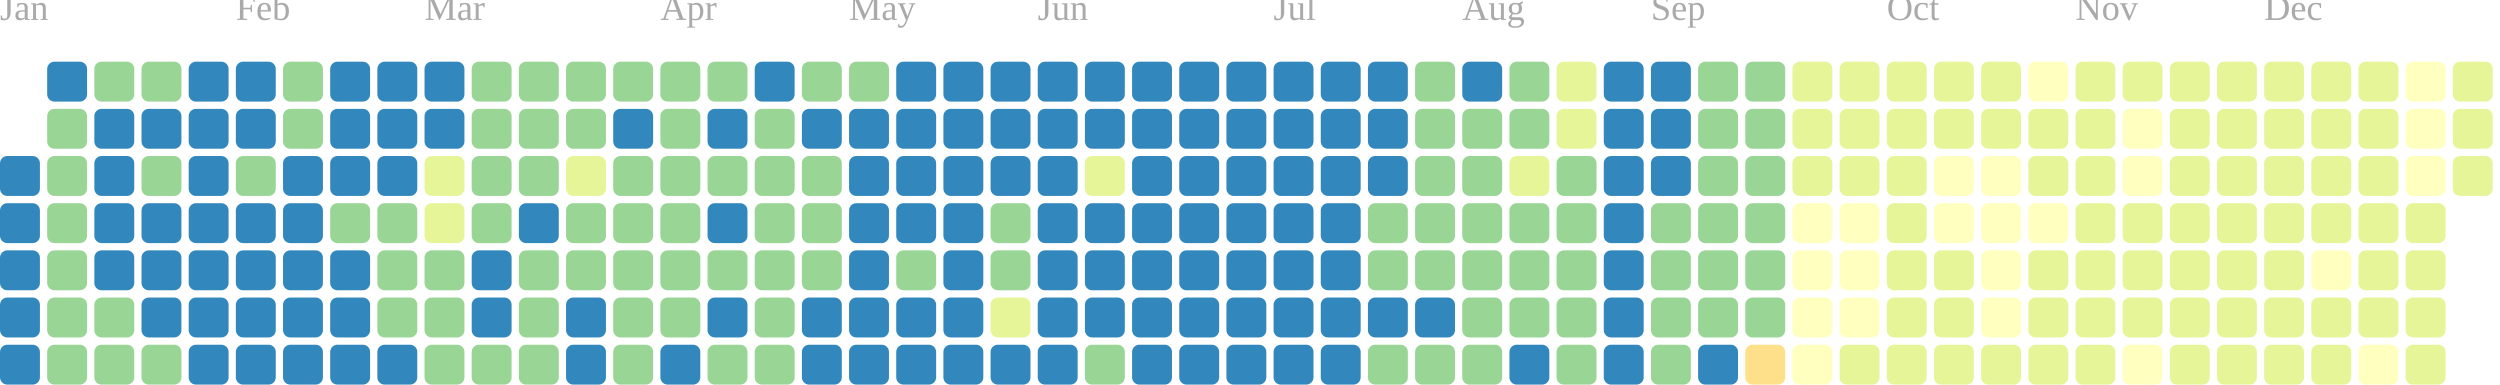
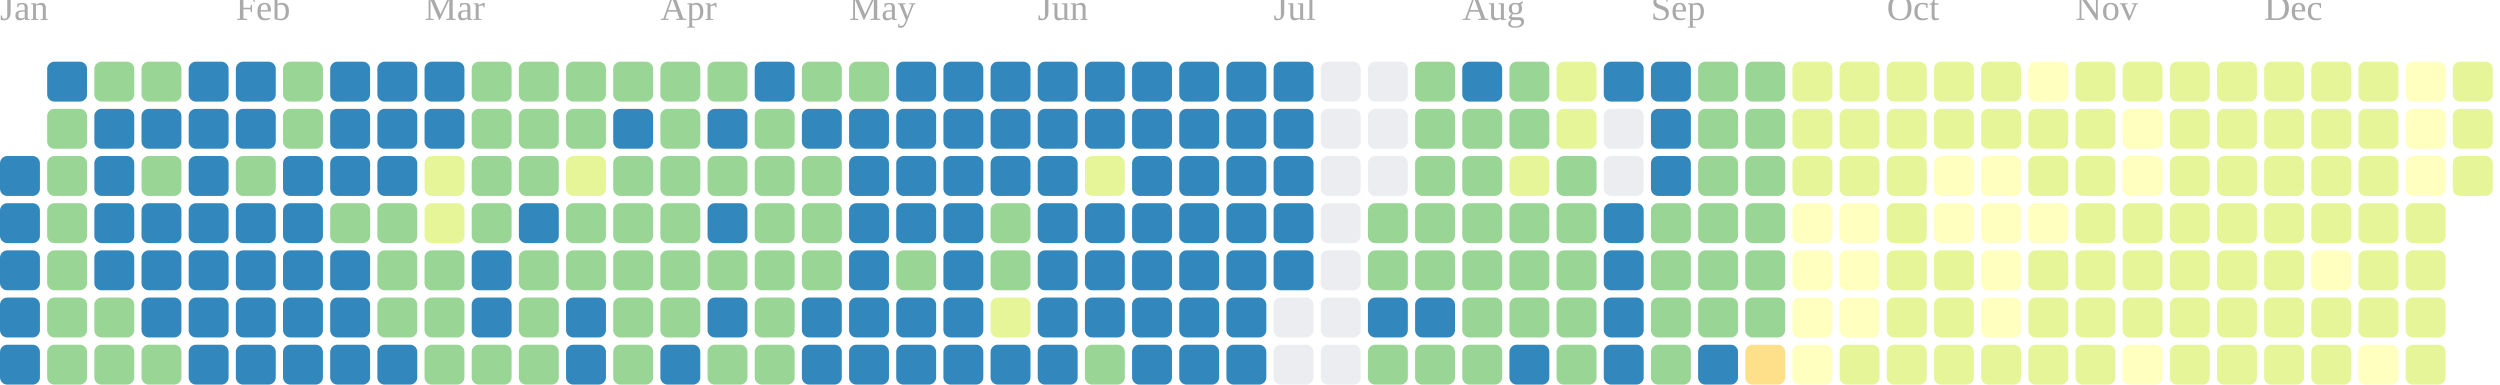
<svg xmlns="http://www.w3.org/2000/svg" width="689.00" height="106.00">
  <text x="0.00" y="5.50" style="font-size: 10px;alignment-baseline: central; fill: #aaa;">Jan</text>
  <rect x="0.00" y="43.00" width="11.00" height="11.00" rx="2.00" ry="2.00" style="fill:#3288bd" />
  <rect x="0.00" y="56.00" width="11.00" height="11.00" rx="2.00" ry="2.00" style="fill:#3288bd" />
  <rect x="0.00" y="69.00" width="11.00" height="11.00" rx="2.00" ry="2.00" style="fill:#3288bd" />
  <rect x="0.00" y="82.00" width="11.00" height="11.00" rx="2.00" ry="2.00" style="fill:#3288bd" />
  <rect x="0.00" y="95.00" width="11.00" height="11.00" rx="2.00" ry="2.00" style="fill:#3288bd" />
  <rect x="13.00" y="17.00" width="11.00" height="11.00" rx="2.00" ry="2.00" style="fill:#3288bd" />
  <rect x="13.00" y="30.00" width="11.00" height="11.00" rx="2.00" ry="2.00" style="fill:#99d594" />
  <rect x="13.00" y="43.00" width="11.00" height="11.00" rx="2.00" ry="2.00" style="fill:#99d594" />
  <rect x="13.00" y="56.00" width="11.00" height="11.00" rx="2.00" ry="2.00" style="fill:#99d594" />
  <rect x="13.00" y="69.00" width="11.00" height="11.00" rx="2.00" ry="2.00" style="fill:#99d594" />
  <rect x="13.00" y="82.00" width="11.00" height="11.00" rx="2.00" ry="2.00" style="fill:#99d594" />
  <rect x="13.00" y="95.00" width="11.00" height="11.00" rx="2.00" ry="2.00" style="fill:#99d594" />
  <rect x="26.00" y="17.00" width="11.00" height="11.00" rx="2.00" ry="2.00" style="fill:#99d594" />
  <rect x="26.00" y="30.00" width="11.00" height="11.00" rx="2.00" ry="2.00" style="fill:#3288bd" />
  <rect x="26.00" y="43.00" width="11.00" height="11.00" rx="2.00" ry="2.00" style="fill:#3288bd" />
  <rect x="26.00" y="56.00" width="11.00" height="11.00" rx="2.00" ry="2.00" style="fill:#3288bd" />
  <rect x="26.00" y="69.00" width="11.00" height="11.00" rx="2.00" ry="2.00" style="fill:#3288bd" />
  <rect x="26.00" y="82.00" width="11.00" height="11.00" rx="2.00" ry="2.00" style="fill:#99d594" />
  <rect x="26.00" y="95.00" width="11.00" height="11.00" rx="2.00" ry="2.00" style="fill:#99d594" />
  <rect x="39.00" y="17.00" width="11.00" height="11.00" rx="2.00" ry="2.00" style="fill:#99d594" />
  <rect x="39.00" y="30.00" width="11.00" height="11.00" rx="2.00" ry="2.00" style="fill:#3288bd" />
  <rect x="39.00" y="43.00" width="11.00" height="11.00" rx="2.00" ry="2.00" style="fill:#99d594" />
  <rect x="39.00" y="56.00" width="11.00" height="11.00" rx="2.00" ry="2.00" style="fill:#3288bd" />
  <rect x="39.00" y="69.00" width="11.00" height="11.00" rx="2.00" ry="2.00" style="fill:#3288bd" />
  <rect x="39.00" y="82.00" width="11.00" height="11.00" rx="2.00" ry="2.00" style="fill:#3288bd" />
  <rect x="39.00" y="95.00" width="11.00" height="11.00" rx="2.00" ry="2.00" style="fill:#99d594" />
  <rect x="52.00" y="17.00" width="11.00" height="11.00" rx="2.00" ry="2.00" style="fill:#3288bd" />
  <rect x="52.00" y="30.00" width="11.00" height="11.00" rx="2.00" ry="2.00" style="fill:#3288bd" />
  <rect x="52.00" y="43.00" width="11.00" height="11.00" rx="2.00" ry="2.00" style="fill:#3288bd" />
  <rect x="52.00" y="56.00" width="11.00" height="11.00" rx="2.00" ry="2.00" style="fill:#3288bd" />
  <rect x="52.00" y="69.00" width="11.00" height="11.00" rx="2.00" ry="2.00" style="fill:#3288bd" />
  <rect x="52.00" y="82.00" width="11.00" height="11.00" rx="2.00" ry="2.00" style="fill:#3288bd" />
  <rect x="52.00" y="95.00" width="11.00" height="11.00" rx="2.00" ry="2.00" style="fill:#3288bd" />
  <text x="65.00" y="5.50" style="font-size: 10px;alignment-baseline: central; fill: #aaa;">Feb</text>
  <rect x="65.00" y="17.00" width="11.00" height="11.00" rx="2.00" ry="2.00" style="fill:#3288bd" />
  <rect x="65.00" y="30.00" width="11.00" height="11.00" rx="2.00" ry="2.00" style="fill:#3288bd" />
  <rect x="65.00" y="43.00" width="11.00" height="11.00" rx="2.00" ry="2.00" style="fill:#99d594" />
  <rect x="65.00" y="56.00" width="11.00" height="11.00" rx="2.00" ry="2.00" style="fill:#3288bd" />
  <rect x="65.00" y="69.00" width="11.00" height="11.00" rx="2.00" ry="2.00" style="fill:#3288bd" />
  <rect x="65.00" y="82.00" width="11.00" height="11.00" rx="2.00" ry="2.00" style="fill:#3288bd" />
  <rect x="65.00" y="95.00" width="11.00" height="11.00" rx="2.00" ry="2.00" style="fill:#3288bd" />
  <rect x="78.00" y="17.00" width="11.00" height="11.00" rx="2.00" ry="2.00" style="fill:#99d594" />
  <rect x="78.00" y="30.00" width="11.00" height="11.00" rx="2.00" ry="2.00" style="fill:#99d594" />
  <rect x="78.00" y="43.00" width="11.00" height="11.00" rx="2.00" ry="2.00" style="fill:#3288bd" />
  <rect x="78.00" y="56.00" width="11.00" height="11.00" rx="2.00" ry="2.00" style="fill:#3288bd" />
  <rect x="78.00" y="69.00" width="11.00" height="11.00" rx="2.00" ry="2.00" style="fill:#3288bd" />
  <rect x="78.00" y="82.00" width="11.00" height="11.00" rx="2.00" ry="2.00" style="fill:#3288bd" />
  <rect x="78.00" y="95.00" width="11.00" height="11.00" rx="2.00" ry="2.00" style="fill:#3288bd" />
  <rect x="91.00" y="17.00" width="11.00" height="11.00" rx="2.00" ry="2.00" style="fill:#3288bd" />
  <rect x="91.00" y="30.00" width="11.00" height="11.00" rx="2.00" ry="2.00" style="fill:#3288bd" />
  <rect x="91.00" y="43.00" width="11.00" height="11.00" rx="2.00" ry="2.00" style="fill:#3288bd" />
  <rect x="91.00" y="56.00" width="11.00" height="11.00" rx="2.00" ry="2.00" style="fill:#99d594" />
  <rect x="91.00" y="69.00" width="11.00" height="11.00" rx="2.00" ry="2.00" style="fill:#3288bd" />
  <rect x="91.00" y="82.00" width="11.00" height="11.00" rx="2.00" ry="2.00" style="fill:#3288bd" />
  <rect x="91.00" y="95.00" width="11.00" height="11.00" rx="2.00" ry="2.00" style="fill:#3288bd" />
  <rect x="104.00" y="17.00" width="11.00" height="11.00" rx="2.00" ry="2.00" style="fill:#3288bd" />
  <rect x="104.00" y="30.00" width="11.00" height="11.00" rx="2.00" ry="2.00" style="fill:#3288bd" />
  <rect x="104.00" y="43.00" width="11.00" height="11.00" rx="2.00" ry="2.00" style="fill:#3288bd" />
  <rect x="104.00" y="56.00" width="11.00" height="11.00" rx="2.00" ry="2.00" style="fill:#99d594" />
  <rect x="104.00" y="69.00" width="11.00" height="11.00" rx="2.00" ry="2.00" style="fill:#99d594" />
  <rect x="104.00" y="82.00" width="11.00" height="11.00" rx="2.00" ry="2.00" style="fill:#99d594" />
  <rect x="104.00" y="95.00" width="11.00" height="11.00" rx="2.00" ry="2.00" style="fill:#3288bd" />
  <text x="117.00" y="5.50" style="font-size: 10px;alignment-baseline: central; fill: #aaa;">Mar</text>
  <rect x="117.00" y="17.00" width="11.00" height="11.00" rx="2.00" ry="2.00" style="fill:#3288bd" />
  <rect x="117.00" y="30.00" width="11.00" height="11.00" rx="2.00" ry="2.00" style="fill:#3288bd" />
  <rect x="117.00" y="43.00" width="11.00" height="11.00" rx="2.00" ry="2.00" style="fill:#e6f598" />
  <rect x="117.00" y="56.00" width="11.00" height="11.00" rx="2.00" ry="2.00" style="fill:#e6f598" />
  <rect x="117.00" y="69.00" width="11.00" height="11.00" rx="2.00" ry="2.00" style="fill:#99d594" />
  <rect x="117.00" y="82.00" width="11.00" height="11.00" rx="2.00" ry="2.00" style="fill:#99d594" />
  <rect x="117.00" y="95.00" width="11.00" height="11.00" rx="2.00" ry="2.00" style="fill:#99d594" />
  <rect x="130.00" y="17.00" width="11.00" height="11.00" rx="2.00" ry="2.00" style="fill:#99d594" />
  <rect x="130.00" y="30.00" width="11.00" height="11.00" rx="2.00" ry="2.00" style="fill:#99d594" />
  <rect x="130.00" y="43.00" width="11.00" height="11.00" rx="2.00" ry="2.00" style="fill:#99d594" />
  <rect x="130.00" y="56.00" width="11.00" height="11.00" rx="2.00" ry="2.00" style="fill:#99d594" />
  <rect x="130.00" y="69.00" width="11.00" height="11.00" rx="2.00" ry="2.00" style="fill:#3288bd" />
  <rect x="130.00" y="82.00" width="11.00" height="11.00" rx="2.00" ry="2.00" style="fill:#3288bd" />
  <rect x="130.00" y="95.00" width="11.00" height="11.00" rx="2.00" ry="2.00" style="fill:#99d594" />
  <rect x="143.00" y="17.00" width="11.00" height="11.00" rx="2.00" ry="2.00" style="fill:#99d594" />
  <rect x="143.00" y="30.00" width="11.00" height="11.00" rx="2.00" ry="2.00" style="fill:#99d594" />
  <rect x="143.00" y="43.00" width="11.00" height="11.00" rx="2.00" ry="2.00" style="fill:#99d594" />
  <rect x="143.00" y="56.00" width="11.00" height="11.00" rx="2.00" ry="2.00" style="fill:#3288bd" />
  <rect x="143.00" y="69.00" width="11.00" height="11.00" rx="2.00" ry="2.00" style="fill:#99d594" />
  <rect x="143.00" y="82.00" width="11.00" height="11.00" rx="2.00" ry="2.00" style="fill:#99d594" />
  <rect x="143.00" y="95.00" width="11.00" height="11.00" rx="2.00" ry="2.00" style="fill:#99d594" />
  <rect x="156.00" y="17.00" width="11.00" height="11.00" rx="2.00" ry="2.00" style="fill:#99d594" />
  <rect x="156.00" y="30.00" width="11.00" height="11.00" rx="2.00" ry="2.00" style="fill:#99d594" />
  <rect x="156.00" y="43.00" width="11.00" height="11.00" rx="2.00" ry="2.00" style="fill:#e6f598" />
  <rect x="156.00" y="56.00" width="11.00" height="11.00" rx="2.00" ry="2.00" style="fill:#99d594" />
  <rect x="156.00" y="69.00" width="11.00" height="11.00" rx="2.00" ry="2.00" style="fill:#99d594" />
  <rect x="156.00" y="82.00" width="11.00" height="11.00" rx="2.00" ry="2.00" style="fill:#3288bd" />
  <rect x="156.00" y="95.00" width="11.00" height="11.00" rx="2.00" ry="2.00" style="fill:#3288bd" />
  <rect x="169.00" y="17.00" width="11.00" height="11.00" rx="2.00" ry="2.00" style="fill:#99d594" />
  <rect x="169.00" y="30.00" width="11.00" height="11.00" rx="2.00" ry="2.00" style="fill:#3288bd" />
  <rect x="169.00" y="43.00" width="11.00" height="11.00" rx="2.00" ry="2.00" style="fill:#99d594" />
  <rect x="169.00" y="56.00" width="11.00" height="11.00" rx="2.00" ry="2.00" style="fill:#99d594" />
  <rect x="169.00" y="69.00" width="11.00" height="11.00" rx="2.00" ry="2.00" style="fill:#99d594" />
  <rect x="169.00" y="82.00" width="11.00" height="11.00" rx="2.00" ry="2.00" style="fill:#99d594" />
  <rect x="169.00" y="95.00" width="11.00" height="11.00" rx="2.00" ry="2.00" style="fill:#99d594" />
  <text x="182.00" y="5.50" style="font-size: 10px;alignment-baseline: central; fill: #aaa;">Apr</text>
  <rect x="182.00" y="17.00" width="11.00" height="11.00" rx="2.00" ry="2.00" style="fill:#99d594" />
  <rect x="182.00" y="30.00" width="11.00" height="11.00" rx="2.00" ry="2.00" style="fill:#99d594" />
  <rect x="182.00" y="43.00" width="11.00" height="11.00" rx="2.00" ry="2.00" style="fill:#99d594" />
  <rect x="182.00" y="56.00" width="11.00" height="11.00" rx="2.00" ry="2.00" style="fill:#99d594" />
  <rect x="182.00" y="69.00" width="11.00" height="11.00" rx="2.00" ry="2.00" style="fill:#99d594" />
  <rect x="182.00" y="82.00" width="11.00" height="11.00" rx="2.00" ry="2.00" style="fill:#99d594" />
  <rect x="182.00" y="95.00" width="11.00" height="11.00" rx="2.00" ry="2.00" style="fill:#3288bd" />
  <rect x="195.00" y="17.00" width="11.00" height="11.00" rx="2.00" ry="2.00" style="fill:#99d594" />
  <rect x="195.00" y="30.00" width="11.00" height="11.00" rx="2.00" ry="2.00" style="fill:#3288bd" />
  <rect x="195.00" y="43.00" width="11.00" height="11.00" rx="2.00" ry="2.00" style="fill:#99d594" />
  <rect x="195.00" y="56.00" width="11.00" height="11.00" rx="2.00" ry="2.00" style="fill:#3288bd" />
  <rect x="195.00" y="69.00" width="11.00" height="11.00" rx="2.00" ry="2.00" style="fill:#99d594" />
  <rect x="195.00" y="82.00" width="11.00" height="11.00" rx="2.00" ry="2.00" style="fill:#3288bd" />
  <rect x="195.00" y="95.00" width="11.00" height="11.00" rx="2.00" ry="2.00" style="fill:#99d594" />
  <rect x="208.00" y="17.00" width="11.00" height="11.00" rx="2.00" ry="2.00" style="fill:#3288bd" />
  <rect x="208.00" y="30.00" width="11.00" height="11.00" rx="2.00" ry="2.00" style="fill:#99d594" />
  <rect x="208.00" y="43.00" width="11.00" height="11.00" rx="2.00" ry="2.00" style="fill:#99d594" />
  <rect x="208.00" y="56.00" width="11.00" height="11.00" rx="2.00" ry="2.00" style="fill:#99d594" />
  <rect x="208.00" y="69.00" width="11.00" height="11.00" rx="2.00" ry="2.00" style="fill:#99d594" />
  <rect x="208.00" y="82.00" width="11.00" height="11.00" rx="2.00" ry="2.00" style="fill:#99d594" />
  <rect x="208.00" y="95.00" width="11.00" height="11.00" rx="2.00" ry="2.00" style="fill:#99d594" />
  <rect x="221.00" y="17.00" width="11.00" height="11.00" rx="2.00" ry="2.00" style="fill:#99d594" />
  <rect x="221.00" y="30.00" width="11.00" height="11.00" rx="2.00" ry="2.00" style="fill:#3288bd" />
  <rect x="221.00" y="43.00" width="11.00" height="11.00" rx="2.00" ry="2.00" style="fill:#99d594" />
  <rect x="221.00" y="56.00" width="11.00" height="11.00" rx="2.00" ry="2.00" style="fill:#99d594" />
  <rect x="221.00" y="69.00" width="11.00" height="11.00" rx="2.00" ry="2.00" style="fill:#99d594" />
  <rect x="221.00" y="82.00" width="11.00" height="11.00" rx="2.00" ry="2.00" style="fill:#3288bd" />
  <rect x="221.00" y="95.00" width="11.00" height="11.00" rx="2.00" ry="2.00" style="fill:#3288bd" />
  <text x="234.00" y="5.50" style="font-size: 10px;alignment-baseline: central; fill: #aaa;">May</text>
  <rect x="234.00" y="17.00" width="11.00" height="11.00" rx="2.00" ry="2.00" style="fill:#99d594" />
  <rect x="234.00" y="30.00" width="11.00" height="11.00" rx="2.00" ry="2.00" style="fill:#3288bd" />
  <rect x="234.00" y="43.00" width="11.00" height="11.00" rx="2.00" ry="2.00" style="fill:#3288bd" />
  <rect x="234.00" y="56.00" width="11.00" height="11.00" rx="2.00" ry="2.00" style="fill:#3288bd" />
  <rect x="234.00" y="69.00" width="11.00" height="11.00" rx="2.00" ry="2.00" style="fill:#3288bd" />
  <rect x="234.00" y="82.00" width="11.00" height="11.00" rx="2.00" ry="2.00" style="fill:#3288bd" />
  <rect x="234.00" y="95.00" width="11.00" height="11.00" rx="2.00" ry="2.00" style="fill:#3288bd" />
  <rect x="247.00" y="17.00" width="11.00" height="11.00" rx="2.00" ry="2.00" style="fill:#3288bd" />
  <rect x="247.00" y="30.00" width="11.00" height="11.00" rx="2.00" ry="2.00" style="fill:#3288bd" />
  <rect x="247.00" y="43.00" width="11.00" height="11.00" rx="2.00" ry="2.00" style="fill:#3288bd" />
  <rect x="247.00" y="56.00" width="11.00" height="11.00" rx="2.00" ry="2.00" style="fill:#3288bd" />
  <rect x="247.00" y="69.00" width="11.00" height="11.00" rx="2.00" ry="2.00" style="fill:#99d594" />
  <rect x="247.00" y="82.00" width="11.00" height="11.00" rx="2.00" ry="2.00" style="fill:#3288bd" />
  <rect x="247.00" y="95.00" width="11.00" height="11.00" rx="2.00" ry="2.00" style="fill:#3288bd" />
  <rect x="260.00" y="17.00" width="11.00" height="11.00" rx="2.00" ry="2.00" style="fill:#3288bd" />
  <rect x="260.00" y="30.00" width="11.00" height="11.00" rx="2.00" ry="2.00" style="fill:#3288bd" />
  <rect x="260.00" y="43.00" width="11.00" height="11.00" rx="2.00" ry="2.00" style="fill:#3288bd" />
  <rect x="260.00" y="56.00" width="11.00" height="11.00" rx="2.00" ry="2.00" style="fill:#3288bd" />
  <rect x="260.00" y="69.00" width="11.00" height="11.00" rx="2.00" ry="2.00" style="fill:#3288bd" />
  <rect x="260.00" y="82.00" width="11.00" height="11.00" rx="2.00" ry="2.00" style="fill:#3288bd" />
  <rect x="260.00" y="95.00" width="11.00" height="11.00" rx="2.00" ry="2.00" style="fill:#3288bd" />
  <rect x="273.00" y="17.00" width="11.00" height="11.00" rx="2.00" ry="2.00" style="fill:#3288bd" />
  <rect x="273.00" y="30.00" width="11.00" height="11.00" rx="2.00" ry="2.00" style="fill:#3288bd" />
  <rect x="273.00" y="43.00" width="11.00" height="11.00" rx="2.00" ry="2.00" style="fill:#3288bd" />
  <rect x="273.00" y="56.00" width="11.00" height="11.00" rx="2.00" ry="2.00" style="fill:#99d594" />
  <rect x="273.00" y="69.00" width="11.00" height="11.00" rx="2.00" ry="2.00" style="fill:#99d594" />
  <rect x="273.00" y="82.00" width="11.00" height="11.00" rx="2.00" ry="2.00" style="fill:#e6f598" />
  <rect x="273.00" y="95.00" width="11.00" height="11.00" rx="2.00" ry="2.00" style="fill:#3288bd" />
  <text x="286.00" y="5.50" style="font-size: 10px;alignment-baseline: central; fill: #aaa;">Jun</text>
  <rect x="286.00" y="17.00" width="11.00" height="11.00" rx="2.00" ry="2.00" style="fill:#3288bd" />
  <rect x="286.00" y="30.00" width="11.00" height="11.00" rx="2.00" ry="2.00" style="fill:#3288bd" />
  <rect x="286.00" y="43.00" width="11.00" height="11.00" rx="2.00" ry="2.00" style="fill:#3288bd" />
  <rect x="286.00" y="56.00" width="11.00" height="11.00" rx="2.00" ry="2.00" style="fill:#3288bd" />
  <rect x="286.00" y="69.00" width="11.00" height="11.00" rx="2.00" ry="2.00" style="fill:#3288bd" />
  <rect x="286.00" y="82.00" width="11.00" height="11.00" rx="2.00" ry="2.00" style="fill:#3288bd" />
  <rect x="286.00" y="95.00" width="11.00" height="11.00" rx="2.00" ry="2.00" style="fill:#3288bd" />
  <rect x="299.00" y="17.00" width="11.00" height="11.00" rx="2.00" ry="2.00" style="fill:#3288bd" />
  <rect x="299.00" y="30.00" width="11.00" height="11.00" rx="2.00" ry="2.00" style="fill:#3288bd" />
  <rect x="299.00" y="43.00" width="11.00" height="11.00" rx="2.00" ry="2.00" style="fill:#e6f598" />
  <rect x="299.00" y="56.00" width="11.00" height="11.00" rx="2.00" ry="2.00" style="fill:#3288bd" />
  <rect x="299.00" y="69.00" width="11.00" height="11.00" rx="2.00" ry="2.00" style="fill:#3288bd" />
  <rect x="299.00" y="82.00" width="11.00" height="11.00" rx="2.00" ry="2.00" style="fill:#3288bd" />
  <rect x="299.00" y="95.00" width="11.00" height="11.00" rx="2.00" ry="2.00" style="fill:#99d594" />
  <rect x="312.00" y="17.00" width="11.00" height="11.00" rx="2.00" ry="2.00" style="fill:#3288bd" />
  <rect x="312.00" y="30.00" width="11.00" height="11.00" rx="2.00" ry="2.00" style="fill:#3288bd" />
  <rect x="312.00" y="43.00" width="11.00" height="11.00" rx="2.00" ry="2.00" style="fill:#3288bd" />
  <rect x="312.00" y="56.00" width="11.00" height="11.00" rx="2.00" ry="2.00" style="fill:#3288bd" />
  <rect x="312.00" y="69.00" width="11.00" height="11.00" rx="2.00" ry="2.00" style="fill:#3288bd" />
  <rect x="312.00" y="82.00" width="11.00" height="11.00" rx="2.00" ry="2.00" style="fill:#3288bd" />
  <rect x="312.00" y="95.00" width="11.00" height="11.00" rx="2.00" ry="2.00" style="fill:#3288bd" />
  <rect x="325.00" y="17.00" width="11.00" height="11.00" rx="2.00" ry="2.00" style="fill:#3288bd" />
  <rect x="325.00" y="30.00" width="11.00" height="11.00" rx="2.00" ry="2.00" style="fill:#3288bd" />
  <rect x="325.00" y="43.00" width="11.00" height="11.00" rx="2.00" ry="2.00" style="fill:#3288bd" />
  <rect x="325.00" y="56.00" width="11.00" height="11.00" rx="2.00" ry="2.00" style="fill:#3288bd" />
  <rect x="325.00" y="69.00" width="11.00" height="11.00" rx="2.00" ry="2.00" style="fill:#3288bd" />
  <rect x="325.00" y="82.00" width="11.00" height="11.00" rx="2.00" ry="2.00" style="fill:#3288bd" />
  <rect x="325.00" y="95.00" width="11.00" height="11.00" rx="2.00" ry="2.00" style="fill:#3288bd" />
  <rect x="338.00" y="17.00" width="11.00" height="11.00" rx="2.00" ry="2.00" style="fill:#3288bd" />
  <rect x="338.00" y="30.00" width="11.00" height="11.00" rx="2.00" ry="2.00" style="fill:#3288bd" />
  <rect x="338.00" y="43.00" width="11.00" height="11.00" rx="2.00" ry="2.00" style="fill:#3288bd" />
  <rect x="338.00" y="56.00" width="11.00" height="11.00" rx="2.00" ry="2.00" style="fill:#3288bd" />
  <rect x="338.00" y="69.00" width="11.00" height="11.00" rx="2.00" ry="2.00" style="fill:#3288bd" />
  <rect x="338.00" y="82.00" width="11.00" height="11.00" rx="2.00" ry="2.00" style="fill:#3288bd" />
  <rect x="338.00" y="95.00" width="11.00" height="11.00" rx="2.00" ry="2.00" style="fill:#3288bd" />
  <text x="351.00" y="5.50" style="font-size: 10px;alignment-baseline: central; fill: #aaa;">Jul</text>
  <rect x="351.00" y="17.00" width="11.00" height="11.00" rx="2.00" ry="2.00" style="fill:#3288bd" />
  <rect x="351.00" y="30.00" width="11.00" height="11.00" rx="2.00" ry="2.00" style="fill:#3288bd" />
  <rect x="351.00" y="43.00" width="11.00" height="11.00" rx="2.00" ry="2.00" style="fill:#3288bd" />
  <rect x="351.00" y="56.00" width="11.00" height="11.00" rx="2.00" ry="2.00" style="fill:#3288bd" />
  <rect x="351.00" y="69.00" width="11.00" height="11.00" rx="2.00" ry="2.00" style="fill:#3288bd" />
-   <rect x="351.00" y="82.00" width="11.00" height="11.00" rx="2.00" ry="2.00" style="fill:#3288bd" />
-   <rect x="351.00" y="95.00" width="11.00" height="11.00" rx="2.00" ry="2.00" style="fill:#3288bd" />
-   <rect x="364.00" y="17.00" width="11.00" height="11.00" rx="2.00" ry="2.00" style="fill:#3288bd" />
-   <rect x="364.00" y="30.00" width="11.00" height="11.00" rx="2.00" ry="2.00" style="fill:#3288bd" />
-   <rect x="364.00" y="43.00" width="11.00" height="11.00" rx="2.00" ry="2.00" style="fill:#3288bd" />
-   <rect x="364.00" y="56.00" width="11.00" height="11.00" rx="2.00" ry="2.00" style="fill:#3288bd" />
-   <rect x="364.00" y="69.00" width="11.00" height="11.00" rx="2.00" ry="2.00" style="fill:#3288bd" />
-   <rect x="364.00" y="82.00" width="11.00" height="11.00" rx="2.00" ry="2.00" style="fill:#3288bd" />
-   <rect x="364.00" y="95.00" width="11.00" height="11.00" rx="2.00" ry="2.00" style="fill:#3288bd" />
-   <rect x="377.00" y="17.00" width="11.00" height="11.00" rx="2.00" ry="2.00" style="fill:#3288bd" />
-   <rect x="377.00" y="30.00" width="11.00" height="11.00" rx="2.00" ry="2.00" style="fill:#3288bd" />
-   <rect x="377.00" y="43.00" width="11.00" height="11.00" rx="2.00" ry="2.00" style="fill:#3288bd" />
+   <rect x="351.00" y="82.00" width="11.00" height="11.00" rx="2.00" ry="2.00" style="fill:#EBEDF0" />
+   <rect x="351.00" y="95.00" width="11.00" height="11.00" rx="2.00" ry="2.00" style="fill:#EBEDF0" />
+   <rect x="364.00" y="17.00" width="11.00" height="11.00" rx="2.00" ry="2.00" style="fill:#EBEDF0" />
+   <rect x="364.00" y="30.00" width="11.00" height="11.00" rx="2.00" ry="2.00" style="fill:#EBEDF0" />
+   <rect x="364.00" y="43.00" width="11.00" height="11.00" rx="2.00" ry="2.00" style="fill:#EBEDF0" />
+   <rect x="364.00" y="56.00" width="11.00" height="11.00" rx="2.00" ry="2.00" style="fill:#EBEDF0" />
+   <rect x="364.00" y="69.00" width="11.00" height="11.00" rx="2.00" ry="2.00" style="fill:#EBEDF0" />
+   <rect x="364.00" y="82.00" width="11.00" height="11.00" rx="2.00" ry="2.00" style="fill:#EBEDF0" />
+   <rect x="364.00" y="95.00" width="11.00" height="11.00" rx="2.00" ry="2.00" style="fill:#EBEDF0" />
+   <rect x="377.00" y="17.00" width="11.00" height="11.00" rx="2.00" ry="2.00" style="fill:#EBEDF0" />
+   <rect x="377.00" y="30.00" width="11.00" height="11.00" rx="2.00" ry="2.00" style="fill:#EBEDF0" />
+   <rect x="377.00" y="43.00" width="11.00" height="11.00" rx="2.00" ry="2.00" style="fill:#EBEDF0" />
  <rect x="377.00" y="56.00" width="11.00" height="11.00" rx="2.00" ry="2.00" style="fill:#99d594" />
  <rect x="377.00" y="69.00" width="11.00" height="11.00" rx="2.00" ry="2.00" style="fill:#99d594" />
  <rect x="377.00" y="82.00" width="11.00" height="11.00" rx="2.00" ry="2.00" style="fill:#3288bd" />
  <rect x="377.00" y="95.00" width="11.00" height="11.00" rx="2.00" ry="2.00" style="fill:#99d594" />
  <rect x="390.00" y="17.00" width="11.00" height="11.00" rx="2.00" ry="2.00" style="fill:#99d594" />
  <rect x="390.00" y="30.00" width="11.00" height="11.00" rx="2.00" ry="2.00" style="fill:#99d594" />
  <rect x="390.00" y="43.00" width="11.00" height="11.00" rx="2.00" ry="2.00" style="fill:#99d594" />
  <rect x="390.00" y="56.00" width="11.00" height="11.00" rx="2.00" ry="2.00" style="fill:#99d594" />
  <rect x="390.00" y="69.00" width="11.00" height="11.00" rx="2.00" ry="2.00" style="fill:#99d594" />
  <rect x="390.00" y="82.00" width="11.00" height="11.00" rx="2.00" ry="2.00" style="fill:#3288bd" />
  <rect x="390.00" y="95.00" width="11.00" height="11.00" rx="2.00" ry="2.00" style="fill:#99d594" />
  <text x="403.00" y="5.50" style="font-size: 10px;alignment-baseline: central; fill: #aaa;">Aug</text>
  <rect x="403.00" y="17.00" width="11.00" height="11.00" rx="2.00" ry="2.00" style="fill:#3288bd" />
  <rect x="403.00" y="30.00" width="11.00" height="11.00" rx="2.00" ry="2.00" style="fill:#99d594" />
  <rect x="403.00" y="43.00" width="11.00" height="11.00" rx="2.00" ry="2.00" style="fill:#99d594" />
  <rect x="403.00" y="56.00" width="11.00" height="11.00" rx="2.00" ry="2.00" style="fill:#99d594" />
  <rect x="403.00" y="69.00" width="11.00" height="11.00" rx="2.00" ry="2.00" style="fill:#99d594" />
  <rect x="403.00" y="82.00" width="11.00" height="11.00" rx="2.00" ry="2.00" style="fill:#99d594" />
  <rect x="403.00" y="95.00" width="11.00" height="11.00" rx="2.00" ry="2.00" style="fill:#99d594" />
  <rect x="416.00" y="17.00" width="11.00" height="11.00" rx="2.00" ry="2.00" style="fill:#99d594" />
  <rect x="416.00" y="30.00" width="11.00" height="11.00" rx="2.00" ry="2.00" style="fill:#99d594" />
  <rect x="416.00" y="43.00" width="11.00" height="11.00" rx="2.00" ry="2.00" style="fill:#e6f598" />
  <rect x="416.00" y="56.00" width="11.00" height="11.00" rx="2.00" ry="2.00" style="fill:#99d594" />
  <rect x="416.00" y="69.00" width="11.00" height="11.00" rx="2.00" ry="2.00" style="fill:#99d594" />
  <rect x="416.00" y="82.00" width="11.00" height="11.00" rx="2.00" ry="2.00" style="fill:#99d594" />
  <rect x="416.00" y="95.00" width="11.00" height="11.00" rx="2.00" ry="2.00" style="fill:#3288bd" />
  <rect x="429.00" y="17.00" width="11.00" height="11.00" rx="2.00" ry="2.00" style="fill:#e6f598" />
  <rect x="429.00" y="30.00" width="11.00" height="11.00" rx="2.00" ry="2.00" style="fill:#e6f598" />
  <rect x="429.00" y="43.00" width="11.00" height="11.00" rx="2.00" ry="2.00" style="fill:#99d594" />
  <rect x="429.00" y="56.00" width="11.00" height="11.00" rx="2.00" ry="2.00" style="fill:#99d594" />
  <rect x="429.00" y="69.00" width="11.00" height="11.00" rx="2.00" ry="2.00" style="fill:#99d594" />
  <rect x="429.00" y="82.00" width="11.00" height="11.00" rx="2.00" ry="2.00" style="fill:#99d594" />
  <rect x="429.00" y="95.00" width="11.00" height="11.00" rx="2.00" ry="2.00" style="fill:#99d594" />
  <rect x="442.00" y="17.00" width="11.00" height="11.00" rx="2.00" ry="2.00" style="fill:#3288bd" />
-   <rect x="442.00" y="30.00" width="11.00" height="11.00" rx="2.00" ry="2.00" style="fill:#3288bd" />
-   <rect x="442.00" y="43.00" width="11.00" height="11.00" rx="2.00" ry="2.00" style="fill:#3288bd" />
+   <rect x="442.00" y="30.00" width="11.00" height="11.00" rx="2.00" ry="2.00" style="fill:#EBEDF0" />
+   <rect x="442.00" y="43.00" width="11.00" height="11.00" rx="2.00" ry="2.00" style="fill:#EBEDF0" />
  <rect x="442.00" y="56.00" width="11.00" height="11.00" rx="2.00" ry="2.00" style="fill:#3288bd" />
  <rect x="442.00" y="69.00" width="11.00" height="11.00" rx="2.00" ry="2.00" style="fill:#3288bd" />
  <rect x="442.00" y="82.00" width="11.00" height="11.00" rx="2.00" ry="2.00" style="fill:#3288bd" />
  <rect x="442.00" y="95.00" width="11.00" height="11.00" rx="2.00" ry="2.00" style="fill:#3288bd" />
  <text x="455.00" y="5.50" style="font-size: 10px;alignment-baseline: central; fill: #aaa;">Sep</text>
  <rect x="455.00" y="17.00" width="11.00" height="11.00" rx="2.00" ry="2.00" style="fill:#3288bd" />
  <rect x="455.00" y="30.00" width="11.00" height="11.00" rx="2.00" ry="2.00" style="fill:#3288bd" />
  <rect x="455.00" y="43.00" width="11.00" height="11.00" rx="2.00" ry="2.00" style="fill:#3288bd" />
  <rect x="455.00" y="56.00" width="11.00" height="11.00" rx="2.00" ry="2.00" style="fill:#99d594" />
  <rect x="455.00" y="69.00" width="11.00" height="11.00" rx="2.00" ry="2.00" style="fill:#99d594" />
  <rect x="455.00" y="82.00" width="11.00" height="11.00" rx="2.00" ry="2.00" style="fill:#99d594" />
  <rect x="455.00" y="95.00" width="11.00" height="11.00" rx="2.00" ry="2.00" style="fill:#99d594" />
  <rect x="468.00" y="17.00" width="11.00" height="11.00" rx="2.00" ry="2.00" style="fill:#99d594" />
  <rect x="468.00" y="30.00" width="11.00" height="11.00" rx="2.00" ry="2.00" style="fill:#99d594" />
  <rect x="468.00" y="43.00" width="11.00" height="11.00" rx="2.00" ry="2.00" style="fill:#99d594" />
  <rect x="468.00" y="56.00" width="11.00" height="11.00" rx="2.00" ry="2.00" style="fill:#99d594" />
  <rect x="468.00" y="69.00" width="11.00" height="11.00" rx="2.00" ry="2.00" style="fill:#99d594" />
  <rect x="468.00" y="82.00" width="11.00" height="11.00" rx="2.00" ry="2.00" style="fill:#99d594" />
  <rect x="468.00" y="95.00" width="11.00" height="11.00" rx="2.00" ry="2.00" style="fill:#3288bd" />
  <rect x="481.00" y="17.00" width="11.00" height="11.00" rx="2.00" ry="2.00" style="fill:#99d594" />
  <rect x="481.00" y="30.00" width="11.00" height="11.00" rx="2.00" ry="2.00" style="fill:#99d594" />
  <rect x="481.00" y="43.00" width="11.00" height="11.00" rx="2.00" ry="2.00" style="fill:#99d594" />
  <rect x="481.00" y="56.00" width="11.00" height="11.00" rx="2.00" ry="2.00" style="fill:#99d594" />
  <rect x="481.00" y="69.00" width="11.00" height="11.00" rx="2.00" ry="2.00" style="fill:#99d594" />
  <rect x="481.00" y="82.00" width="11.00" height="11.00" rx="2.00" ry="2.00" style="fill:#99d594" />
  <rect x="481.00" y="95.00" width="11.00" height="11.00" rx="2.00" ry="2.00" style="fill:#fee08b" />
  <rect x="494.00" y="17.00" width="11.00" height="11.00" rx="2.00" ry="2.00" style="fill:#e6f598" />
  <rect x="494.00" y="30.00" width="11.00" height="11.00" rx="2.00" ry="2.00" style="fill:#e6f598" />
  <rect x="494.00" y="43.00" width="11.00" height="11.00" rx="2.00" ry="2.00" style="fill:#e6f598" />
  <rect x="494.00" y="56.00" width="11.00" height="11.00" rx="2.00" ry="2.00" style="fill:#ffffbf" />
  <rect x="494.00" y="69.00" width="11.00" height="11.00" rx="2.00" ry="2.00" style="fill:#ffffbf" />
  <rect x="494.00" y="82.00" width="11.00" height="11.00" rx="2.00" ry="2.00" style="fill:#ffffbf" />
  <rect x="494.00" y="95.00" width="11.00" height="11.00" rx="2.00" ry="2.00" style="fill:#ffffbf" />
  <rect x="507.00" y="17.00" width="11.00" height="11.00" rx="2.00" ry="2.00" style="fill:#e6f598" />
  <rect x="507.00" y="30.00" width="11.00" height="11.00" rx="2.00" ry="2.00" style="fill:#e6f598" />
  <rect x="507.00" y="43.00" width="11.00" height="11.00" rx="2.00" ry="2.00" style="fill:#e6f598" />
  <rect x="507.00" y="56.00" width="11.00" height="11.00" rx="2.00" ry="2.00" style="fill:#ffffbf" />
  <rect x="507.00" y="69.00" width="11.00" height="11.00" rx="2.00" ry="2.00" style="fill:#ffffbf" />
  <rect x="507.00" y="82.00" width="11.00" height="11.00" rx="2.00" ry="2.00" style="fill:#ffffbf" />
  <rect x="507.00" y="95.00" width="11.00" height="11.00" rx="2.00" ry="2.00" style="fill:#e6f598" />
  <text x="520.00" y="5.50" style="font-size: 10px;alignment-baseline: central; fill: #aaa;">Oct</text>
  <rect x="520.00" y="17.00" width="11.00" height="11.00" rx="2.00" ry="2.00" style="fill:#e6f598" />
  <rect x="520.00" y="30.00" width="11.00" height="11.00" rx="2.00" ry="2.00" style="fill:#e6f598" />
  <rect x="520.00" y="43.00" width="11.00" height="11.00" rx="2.00" ry="2.00" style="fill:#e6f598" />
  <rect x="520.00" y="56.00" width="11.00" height="11.00" rx="2.00" ry="2.00" style="fill:#e6f598" />
  <rect x="520.00" y="69.00" width="11.00" height="11.00" rx="2.00" ry="2.00" style="fill:#e6f598" />
  <rect x="520.00" y="82.00" width="11.00" height="11.00" rx="2.00" ry="2.00" style="fill:#e6f598" />
  <rect x="520.00" y="95.00" width="11.00" height="11.00" rx="2.00" ry="2.00" style="fill:#e6f598" />
  <rect x="533.00" y="17.00" width="11.00" height="11.00" rx="2.00" ry="2.00" style="fill:#e6f598" />
  <rect x="533.00" y="30.00" width="11.00" height="11.00" rx="2.00" ry="2.00" style="fill:#e6f598" />
  <rect x="533.00" y="43.00" width="11.00" height="11.00" rx="2.00" ry="2.00" style="fill:#ffffbf" />
  <rect x="533.00" y="56.00" width="11.00" height="11.00" rx="2.00" ry="2.00" style="fill:#ffffbf" />
  <rect x="533.00" y="69.00" width="11.00" height="11.00" rx="2.00" ry="2.00" style="fill:#e6f598" />
  <rect x="533.00" y="82.00" width="11.00" height="11.00" rx="2.00" ry="2.00" style="fill:#e6f598" />
  <rect x="533.00" y="95.00" width="11.00" height="11.00" rx="2.00" ry="2.00" style="fill:#e6f598" />
  <rect x="546.00" y="17.00" width="11.00" height="11.00" rx="2.00" ry="2.00" style="fill:#e6f598" />
  <rect x="546.00" y="30.00" width="11.00" height="11.00" rx="2.00" ry="2.00" style="fill:#e6f598" />
  <rect x="546.00" y="43.00" width="11.00" height="11.00" rx="2.00" ry="2.00" style="fill:#ffffbf" />
  <rect x="546.00" y="56.00" width="11.00" height="11.00" rx="2.00" ry="2.00" style="fill:#ffffbf" />
  <rect x="546.00" y="69.00" width="11.00" height="11.00" rx="2.00" ry="2.00" style="fill:#ffffbf" />
  <rect x="546.00" y="82.00" width="11.00" height="11.00" rx="2.00" ry="2.00" style="fill:#ffffbf" />
  <rect x="546.00" y="95.00" width="11.00" height="11.00" rx="2.00" ry="2.00" style="fill:#e6f598" />
  <rect x="559.00" y="17.00" width="11.00" height="11.00" rx="2.00" ry="2.00" style="fill:#ffffbf" />
  <rect x="559.00" y="30.00" width="11.00" height="11.00" rx="2.00" ry="2.00" style="fill:#e6f598" />
  <rect x="559.00" y="43.00" width="11.00" height="11.00" rx="2.00" ry="2.00" style="fill:#e6f598" />
  <rect x="559.00" y="56.00" width="11.00" height="11.00" rx="2.00" ry="2.00" style="fill:#ffffbf" />
  <rect x="559.00" y="69.00" width="11.00" height="11.00" rx="2.00" ry="2.00" style="fill:#e6f598" />
  <rect x="559.00" y="82.00" width="11.00" height="11.00" rx="2.00" ry="2.00" style="fill:#e6f598" />
  <rect x="559.00" y="95.00" width="11.00" height="11.00" rx="2.00" ry="2.00" style="fill:#e6f598" />
  <text x="572.00" y="5.50" style="font-size: 10px;alignment-baseline: central; fill: #aaa;">Nov</text>
  <rect x="572.00" y="17.00" width="11.00" height="11.00" rx="2.00" ry="2.00" style="fill:#e6f598" />
  <rect x="572.00" y="30.00" width="11.00" height="11.00" rx="2.00" ry="2.00" style="fill:#e6f598" />
  <rect x="572.00" y="43.00" width="11.00" height="11.00" rx="2.00" ry="2.00" style="fill:#e6f598" />
  <rect x="572.00" y="56.00" width="11.00" height="11.00" rx="2.00" ry="2.00" style="fill:#e6f598" />
  <rect x="572.00" y="69.00" width="11.00" height="11.00" rx="2.00" ry="2.00" style="fill:#e6f598" />
  <rect x="572.00" y="82.00" width="11.00" height="11.00" rx="2.00" ry="2.00" style="fill:#e6f598" />
  <rect x="572.00" y="95.00" width="11.00" height="11.00" rx="2.00" ry="2.00" style="fill:#e6f598" />
  <rect x="585.00" y="17.00" width="11.00" height="11.00" rx="2.00" ry="2.00" style="fill:#e6f598" />
  <rect x="585.00" y="30.00" width="11.00" height="11.00" rx="2.00" ry="2.00" style="fill:#ffffbf" />
  <rect x="585.00" y="43.00" width="11.00" height="11.00" rx="2.00" ry="2.00" style="fill:#ffffbf" />
  <rect x="585.00" y="56.00" width="11.00" height="11.00" rx="2.00" ry="2.00" style="fill:#e6f598" />
  <rect x="585.00" y="69.00" width="11.00" height="11.00" rx="2.00" ry="2.00" style="fill:#e6f598" />
  <rect x="585.00" y="82.00" width="11.00" height="11.00" rx="2.00" ry="2.00" style="fill:#e6f598" />
  <rect x="585.00" y="95.00" width="11.00" height="11.00" rx="2.00" ry="2.00" style="fill:#ffffbf" />
  <rect x="598.00" y="17.00" width="11.00" height="11.00" rx="2.00" ry="2.00" style="fill:#e6f598" />
  <rect x="598.00" y="30.00" width="11.00" height="11.00" rx="2.00" ry="2.00" style="fill:#e6f598" />
  <rect x="598.00" y="43.00" width="11.00" height="11.00" rx="2.00" ry="2.00" style="fill:#e6f598" />
  <rect x="598.00" y="56.00" width="11.00" height="11.00" rx="2.00" ry="2.00" style="fill:#e6f598" />
  <rect x="598.00" y="69.00" width="11.00" height="11.00" rx="2.00" ry="2.00" style="fill:#e6f598" />
  <rect x="598.00" y="82.00" width="11.00" height="11.00" rx="2.00" ry="2.00" style="fill:#e6f598" />
  <rect x="598.00" y="95.00" width="11.00" height="11.00" rx="2.00" ry="2.00" style="fill:#e6f598" />
  <rect x="611.00" y="17.00" width="11.00" height="11.00" rx="2.00" ry="2.00" style="fill:#e6f598" />
  <rect x="611.00" y="30.00" width="11.00" height="11.00" rx="2.00" ry="2.00" style="fill:#e6f598" />
  <rect x="611.00" y="43.00" width="11.00" height="11.00" rx="2.00" ry="2.00" style="fill:#e6f598" />
  <rect x="611.00" y="56.00" width="11.00" height="11.00" rx="2.00" ry="2.00" style="fill:#e6f598" />
  <rect x="611.00" y="69.00" width="11.00" height="11.00" rx="2.00" ry="2.00" style="fill:#e6f598" />
  <rect x="611.00" y="82.00" width="11.00" height="11.00" rx="2.00" ry="2.00" style="fill:#e6f598" />
  <rect x="611.00" y="95.00" width="11.00" height="11.00" rx="2.00" ry="2.00" style="fill:#e6f598" />
  <text x="624.00" y="5.50" style="font-size: 10px;alignment-baseline: central; fill: #aaa;">Dec</text>
  <rect x="624.00" y="17.00" width="11.00" height="11.00" rx="2.00" ry="2.00" style="fill:#e6f598" />
  <rect x="624.00" y="30.00" width="11.00" height="11.00" rx="2.00" ry="2.00" style="fill:#e6f598" />
  <rect x="624.00" y="43.00" width="11.00" height="11.00" rx="2.00" ry="2.00" style="fill:#e6f598" />
  <rect x="624.00" y="56.00" width="11.00" height="11.00" rx="2.00" ry="2.00" style="fill:#e6f598" />
  <rect x="624.00" y="69.00" width="11.00" height="11.00" rx="2.00" ry="2.00" style="fill:#e6f598" />
  <rect x="624.00" y="82.00" width="11.00" height="11.00" rx="2.00" ry="2.00" style="fill:#e6f598" />
  <rect x="624.00" y="95.00" width="11.00" height="11.00" rx="2.00" ry="2.00" style="fill:#e6f598" />
  <rect x="637.00" y="17.00" width="11.00" height="11.00" rx="2.00" ry="2.00" style="fill:#e6f598" />
  <rect x="637.00" y="30.00" width="11.00" height="11.00" rx="2.00" ry="2.00" style="fill:#e6f598" />
  <rect x="637.00" y="43.00" width="11.00" height="11.00" rx="2.00" ry="2.00" style="fill:#e6f598" />
  <rect x="637.00" y="56.00" width="11.00" height="11.00" rx="2.00" ry="2.00" style="fill:#e6f598" />
  <rect x="637.00" y="69.00" width="11.00" height="11.00" rx="2.00" ry="2.00" style="fill:#ffffbf" />
  <rect x="637.00" y="82.00" width="11.00" height="11.00" rx="2.00" ry="2.00" style="fill:#e6f598" />
  <rect x="637.00" y="95.00" width="11.00" height="11.00" rx="2.00" ry="2.00" style="fill:#e6f598" />
  <rect x="650.00" y="17.00" width="11.00" height="11.00" rx="2.00" ry="2.00" style="fill:#e6f598" />
  <rect x="650.00" y="30.00" width="11.00" height="11.00" rx="2.00" ry="2.00" style="fill:#e6f598" />
  <rect x="650.00" y="43.00" width="11.00" height="11.00" rx="2.00" ry="2.00" style="fill:#e6f598" />
  <rect x="650.00" y="56.00" width="11.00" height="11.00" rx="2.00" ry="2.00" style="fill:#e6f598" />
  <rect x="650.00" y="69.00" width="11.00" height="11.00" rx="2.00" ry="2.00" style="fill:#e6f598" />
  <rect x="650.00" y="82.00" width="11.00" height="11.00" rx="2.00" ry="2.00" style="fill:#e6f598" />
  <rect x="650.00" y="95.00" width="11.00" height="11.00" rx="2.00" ry="2.00" style="fill:#ffffbf" />
  <rect x="663.00" y="17.00" width="11.00" height="11.00" rx="2.00" ry="2.00" style="fill:#ffffbf" />
  <rect x="663.00" y="30.00" width="11.00" height="11.00" rx="2.00" ry="2.00" style="fill:#ffffbf" />
  <rect x="663.00" y="43.00" width="11.00" height="11.00" rx="2.00" ry="2.00" style="fill:#ffffbf" />
  <rect x="663.00" y="56.00" width="11.00" height="11.00" rx="2.00" ry="2.00" style="fill:#e6f598" />
  <rect x="663.00" y="69.00" width="11.00" height="11.00" rx="2.00" ry="2.00" style="fill:#e6f598" />
  <rect x="663.00" y="82.00" width="11.00" height="11.00" rx="2.00" ry="2.00" style="fill:#e6f598" />
  <rect x="663.00" y="95.00" width="11.00" height="11.00" rx="2.00" ry="2.00" style="fill:#e6f598" />
  <rect x="676.00" y="17.00" width="11.00" height="11.00" rx="2.00" ry="2.00" style="fill:#e6f598" />
  <rect x="676.00" y="30.00" width="11.00" height="11.00" rx="2.00" ry="2.00" style="fill:#e6f598" />
  <rect x="676.00" y="43.00" width="11.00" height="11.00" rx="2.00" ry="2.00" style="fill:#e6f598" />
  <text x="0.00" y="22.50" style="font-size: 9px; fill:#aaa" />
  <text x="0.00" y="35.50" style="font-size: 9px; fill:#aaa" />
  <text x="0.00" y="48.50" style="font-size: 9px; fill:#aaa" />
  <text x="0.00" y="61.50" style="font-size: 9px; fill:#aaa" />
  <text x="0.00" y="74.50" style="font-size: 9px; fill:#aaa" />
  <text x="0.00" y="87.50" style="font-size: 9px; fill:#aaa" />
  <text x="0.00" y="100.50" style="font-size: 9px; fill:#aaa" />
</svg>
